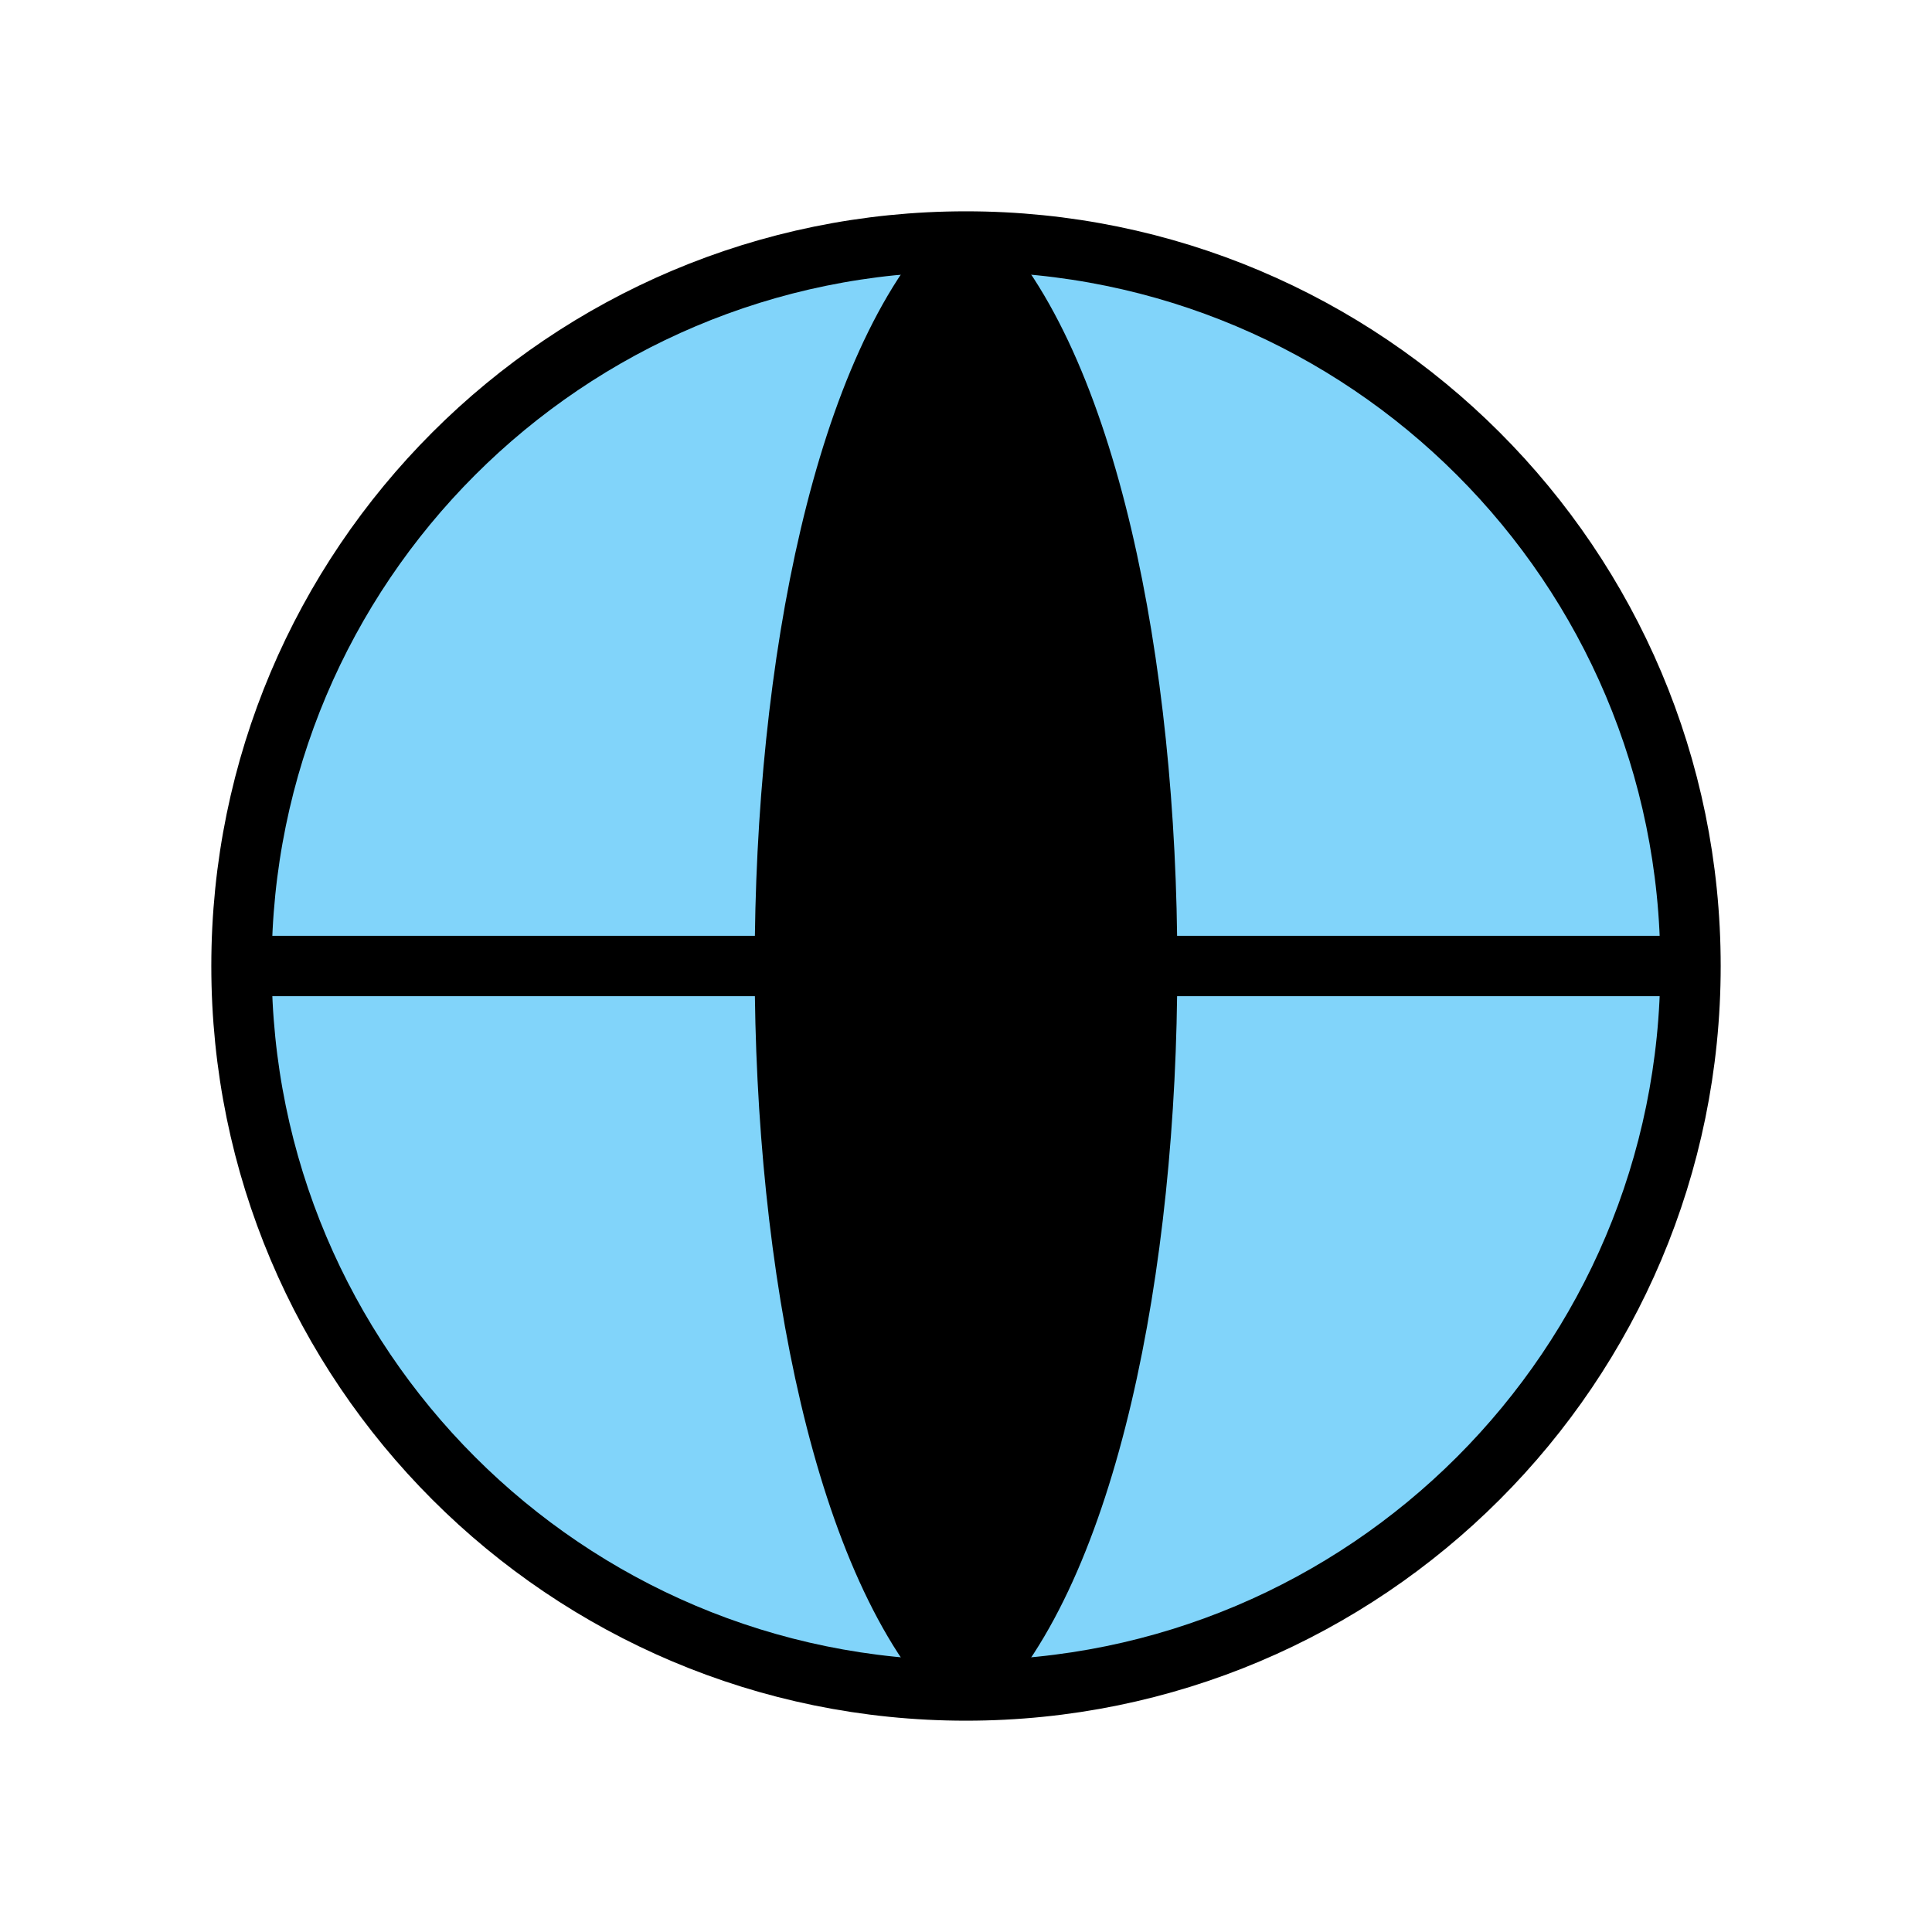
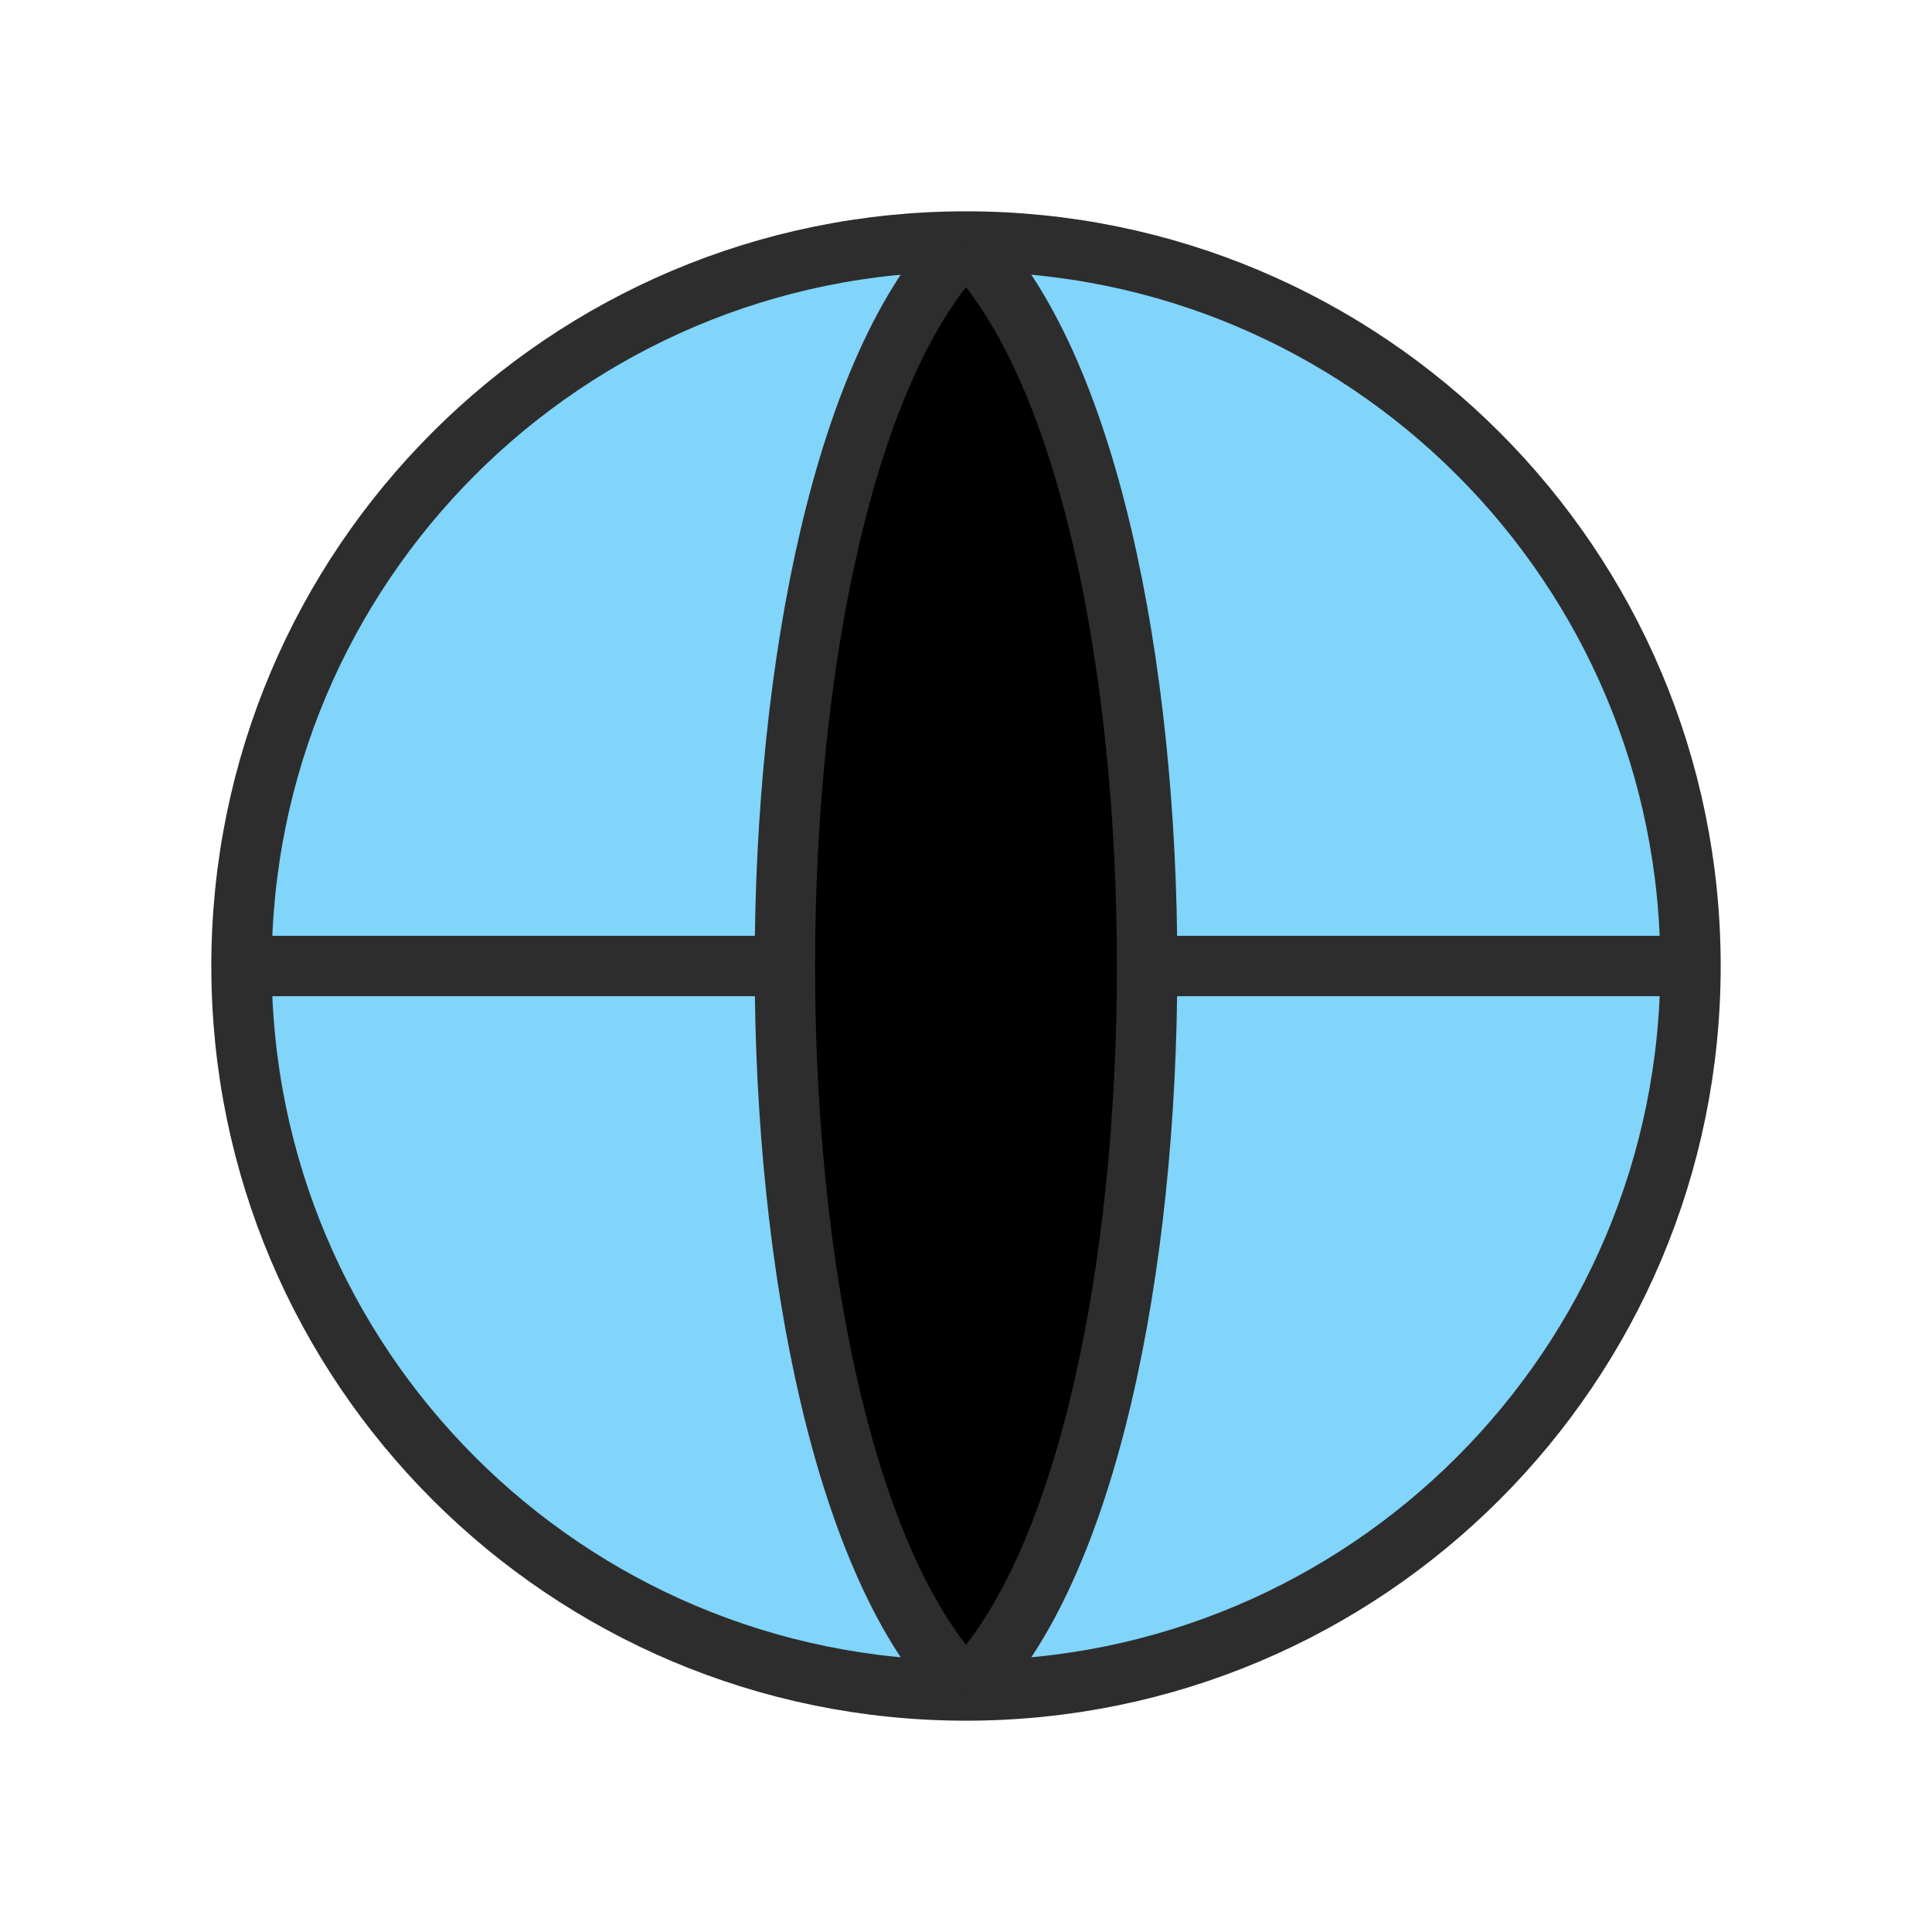
<svg xmlns="http://www.w3.org/2000/svg" viewBox="0 0 32 32" role="img" aria-label="Globe">
-   <circle cx="16" cy="16" r="12" fill="#81d4fa" stroke="#000" stroke-width="1" />
-   <path d="M4 16h24" stroke="#000" stroke-width="1" />
-   <path d="M16 4c4 4 4 20 0 24" stroke="#000" stroke-width="1" />
-   <path d="M16 4c-4 4-4 20 0 24" stroke="#000" stroke-width="1" />
+   <circle cx="16" cy="16" r="12" fill="#81d4fa" stroke="#2d2d2d" stroke-width="1" />
+   <path d="M4 16h24" stroke="#2d2d2d" stroke-width="1" />
+   <path d="M16 4c4 4 4 20 0 24" stroke="#2d2d2d" stroke-width="1" />
+   <path d="M16 4c-4 4-4 20 0 24" stroke="#2d2d2d" stroke-width="1" />
</svg>
